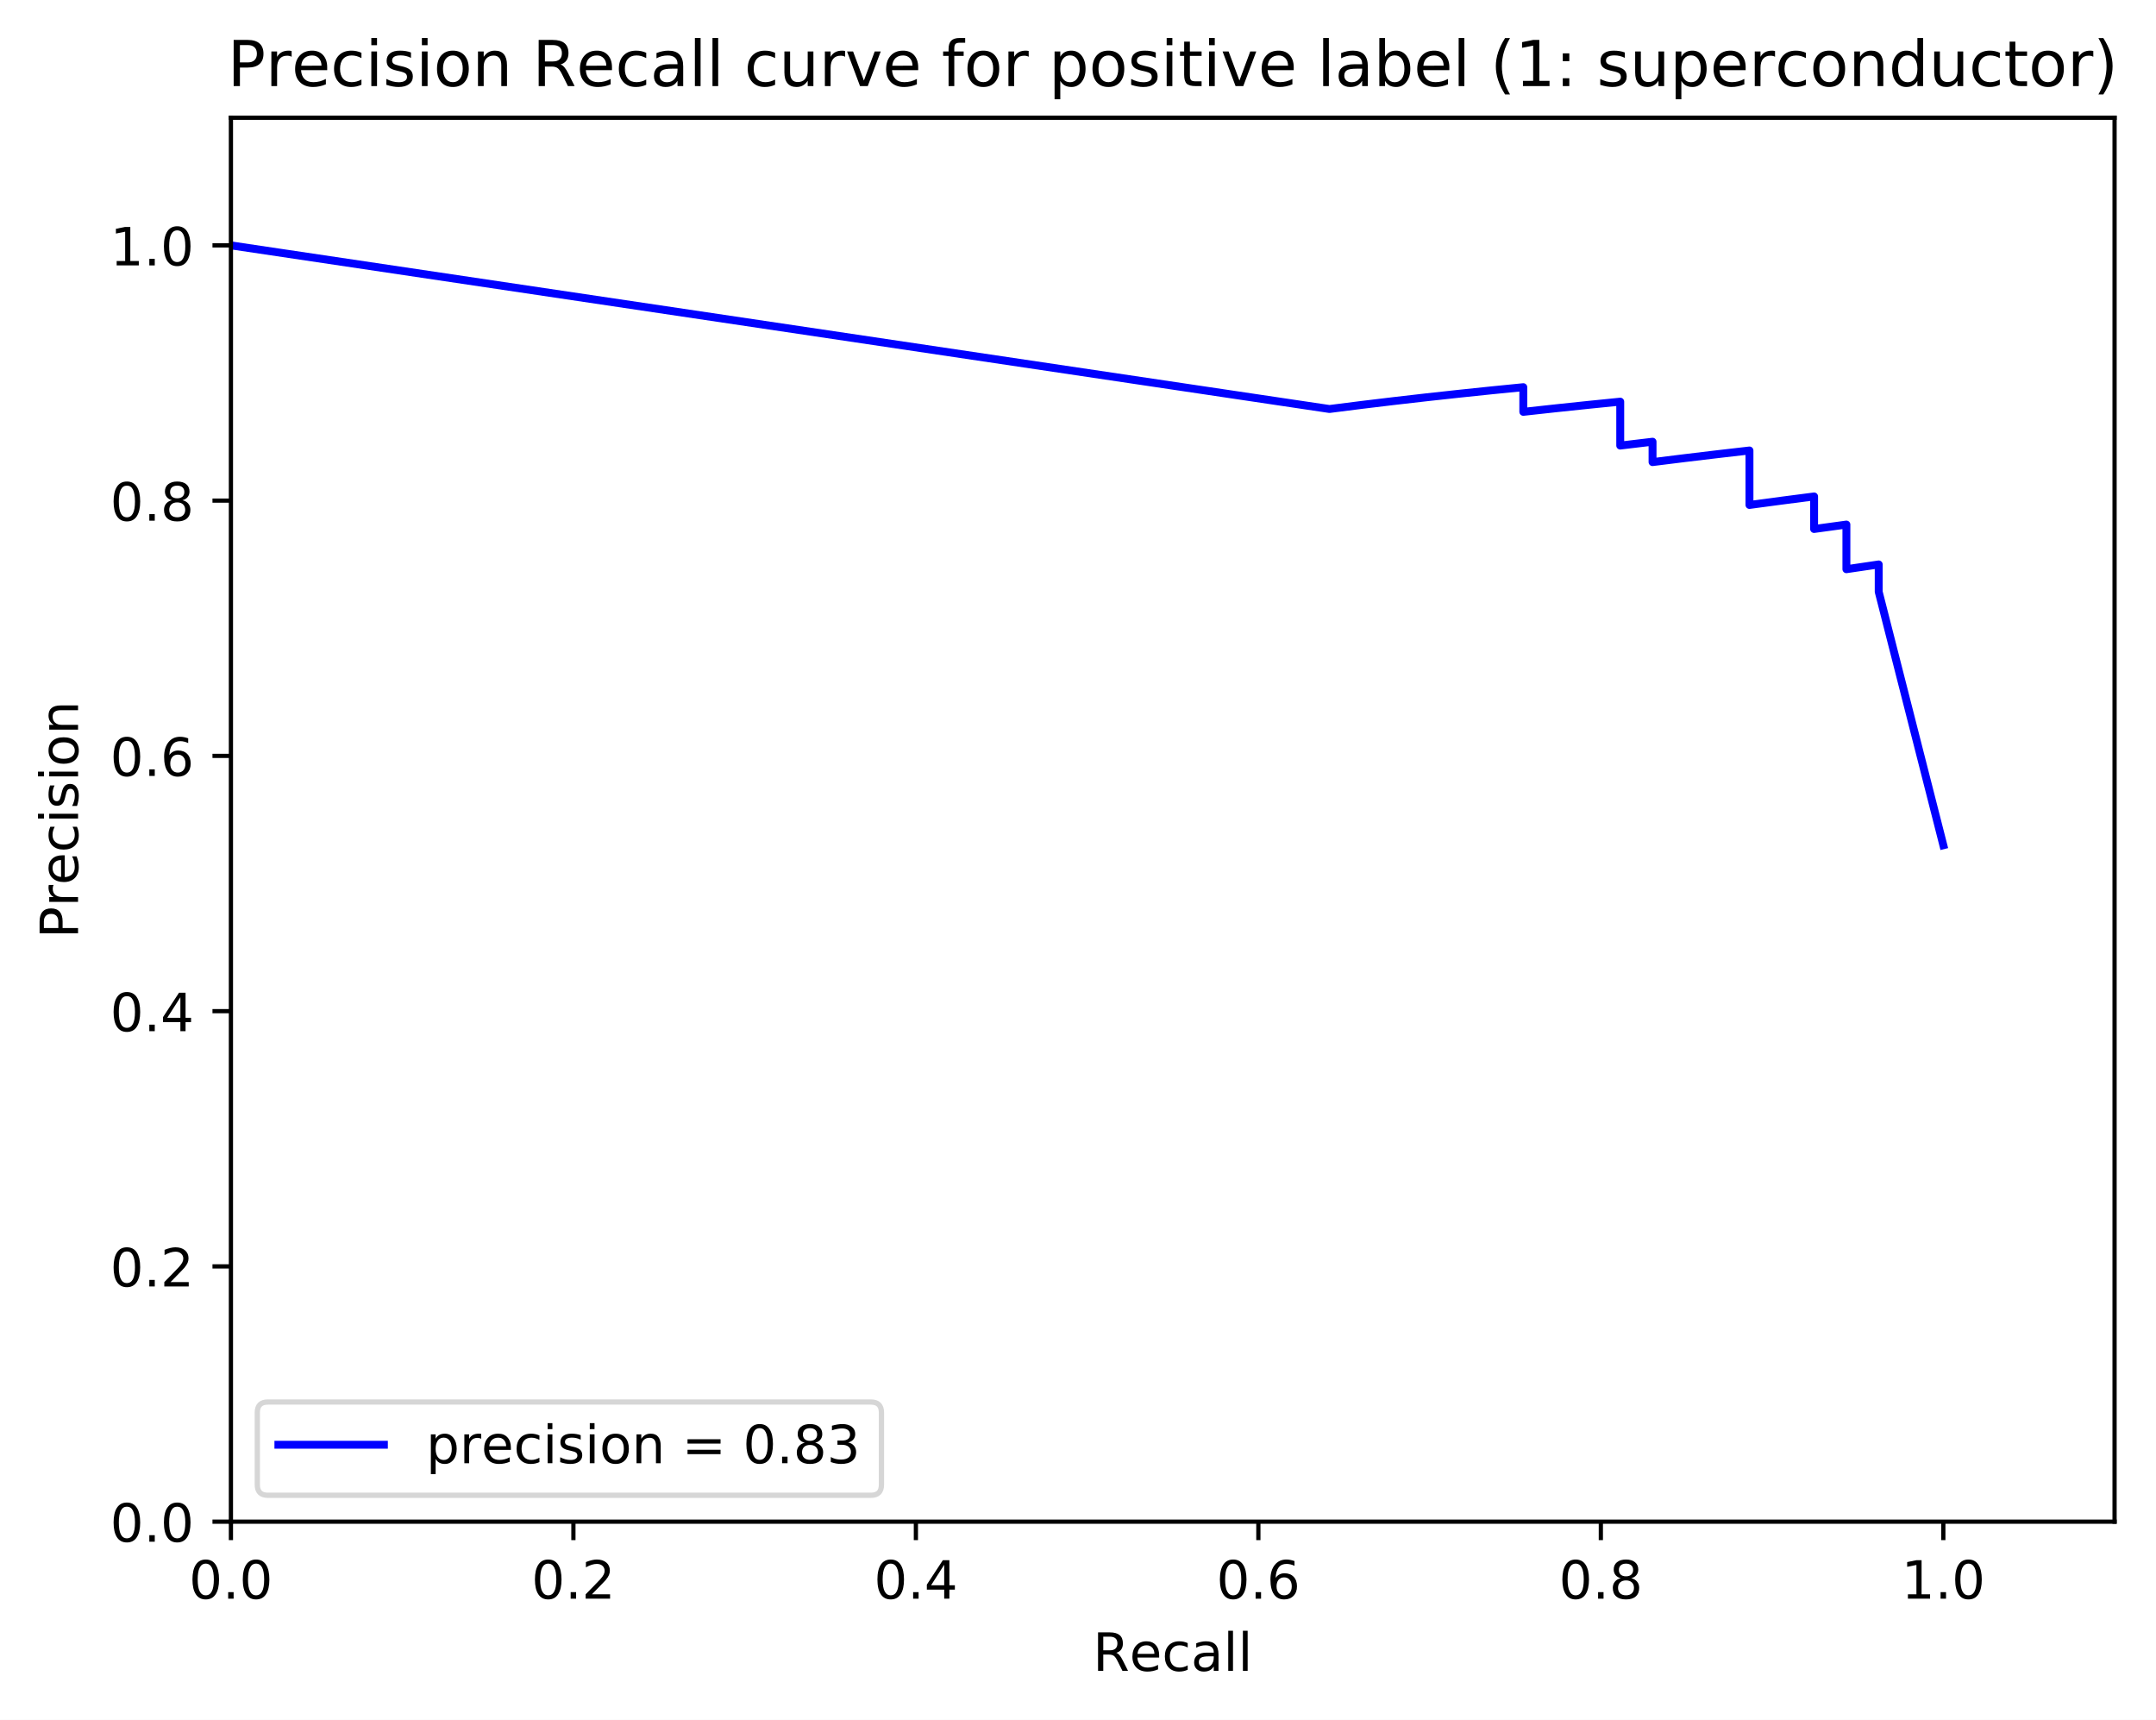
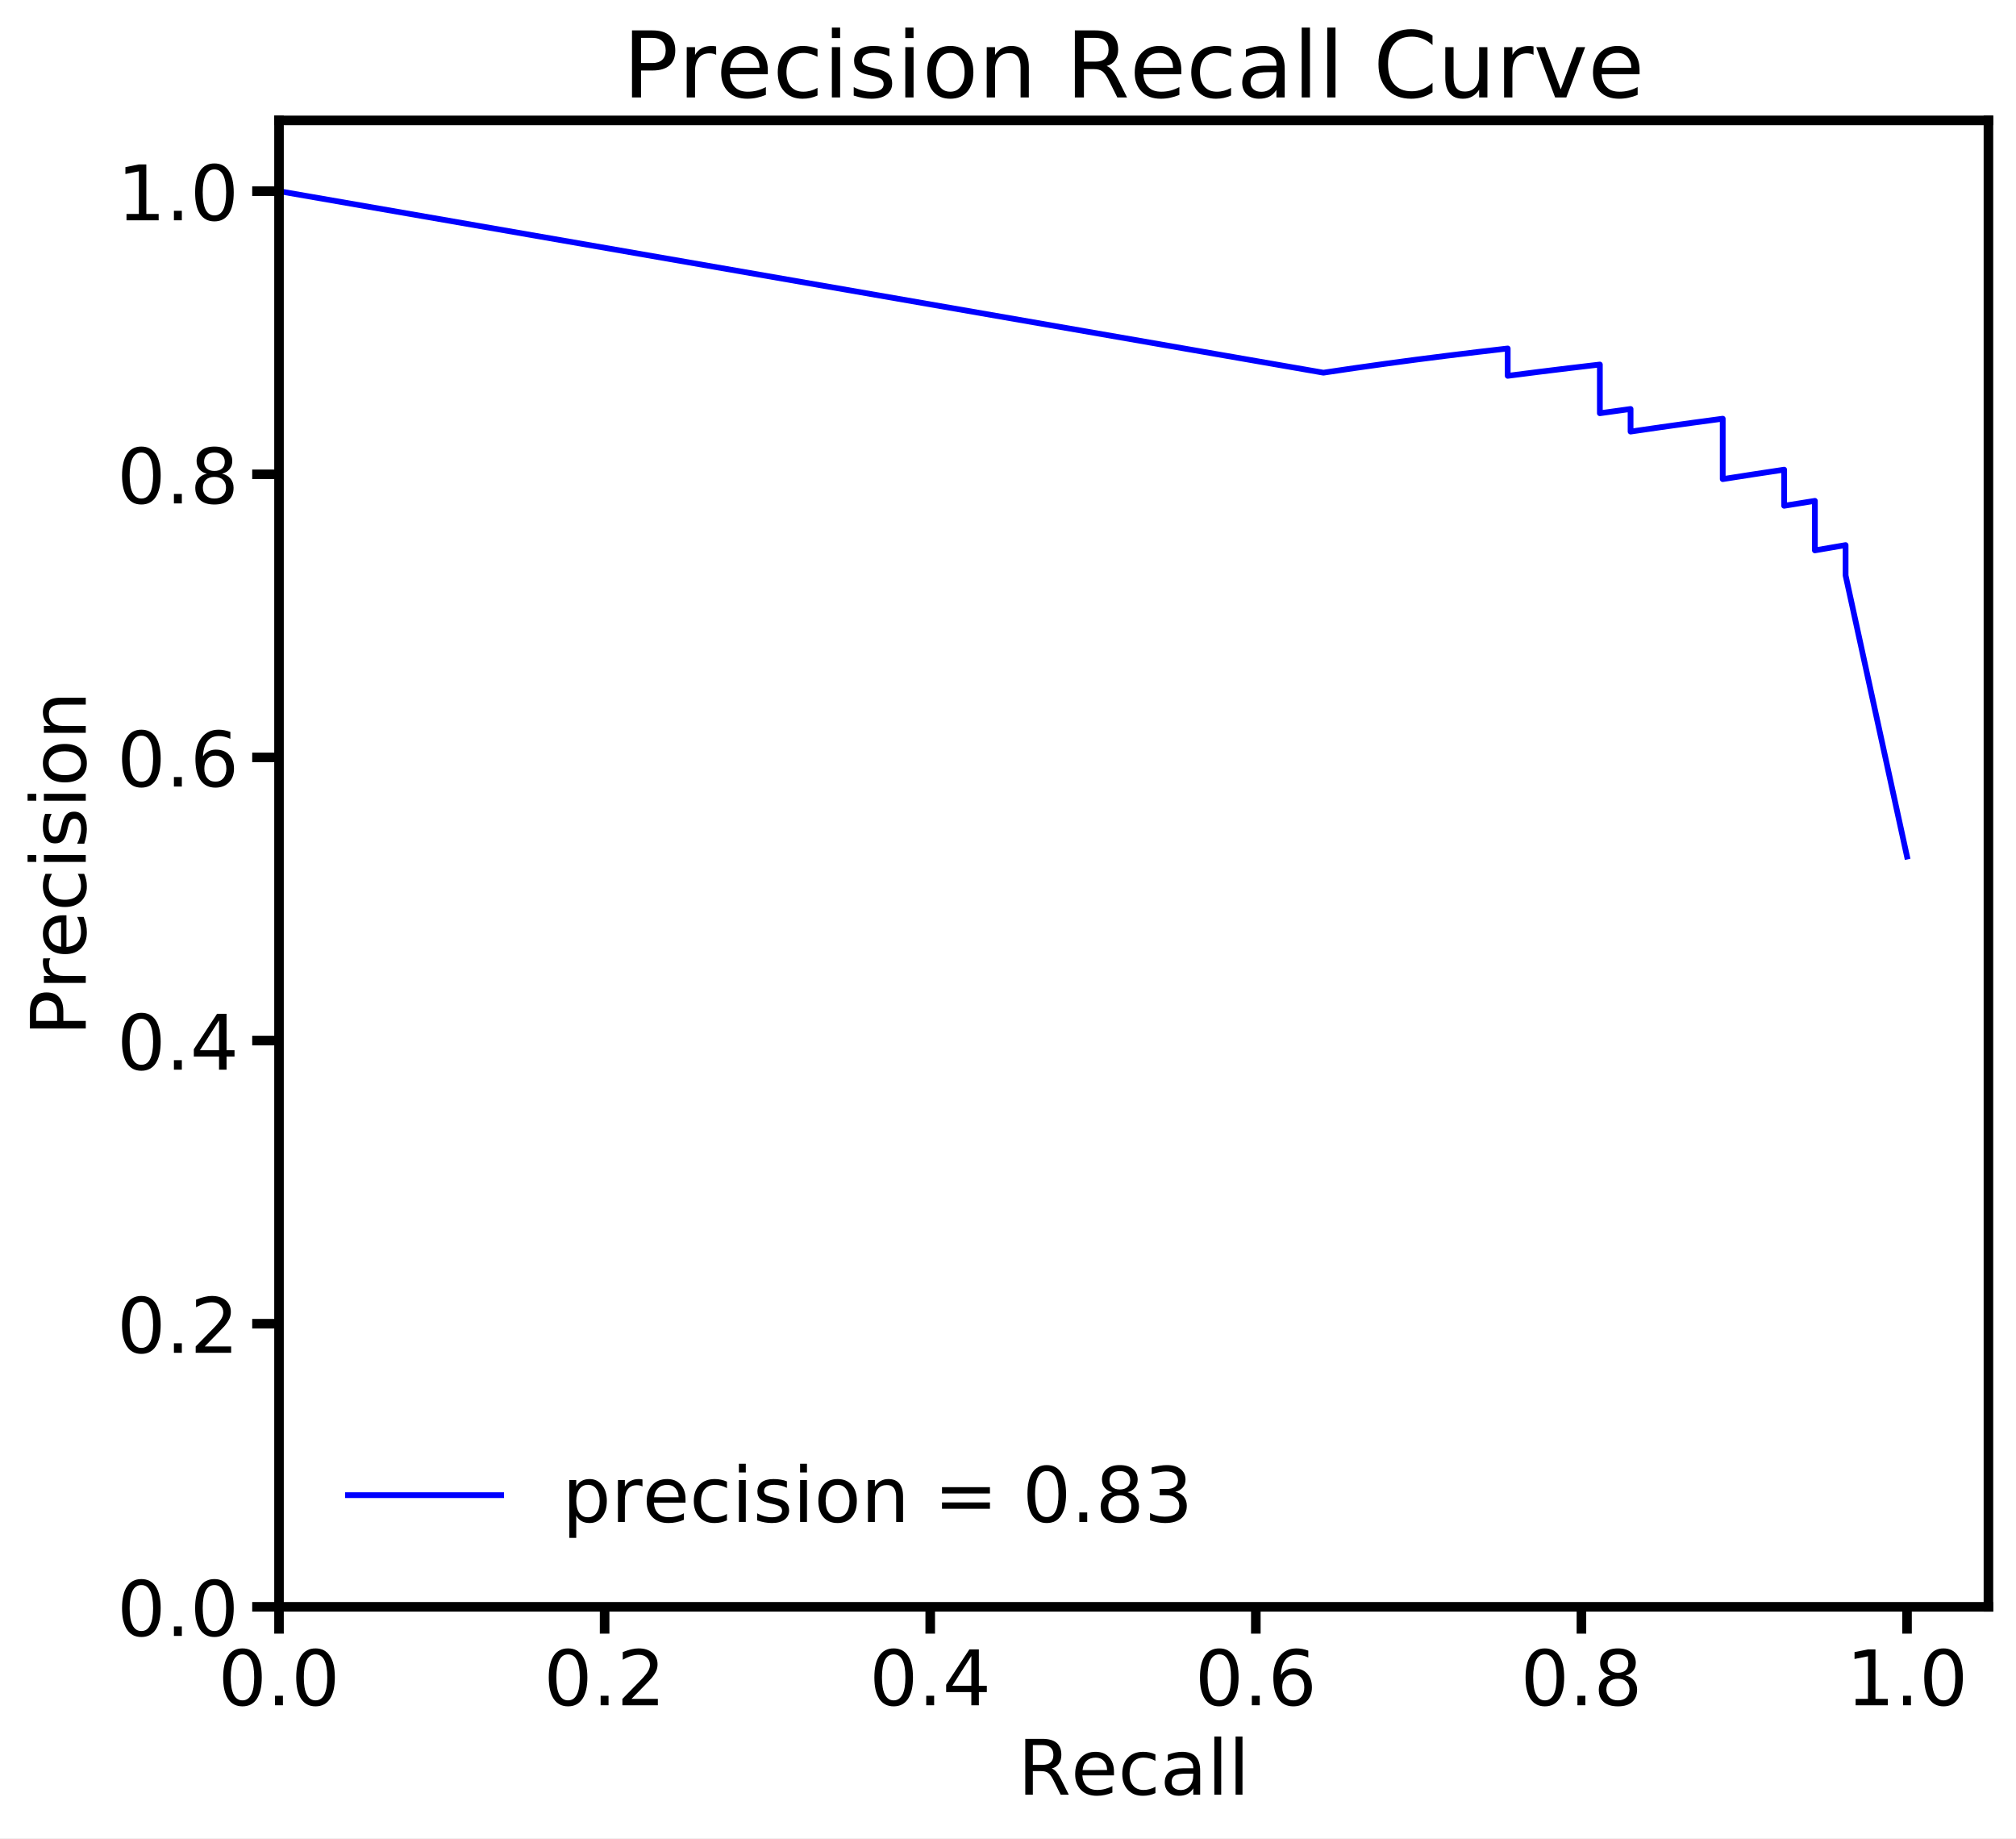
- <svg xmlns="http://www.w3.org/2000/svg" xmlns:xlink="http://www.w3.org/1999/xlink" height="325.986pt" version="1.1" viewBox="0 0 408.757 325.986" width="408.757pt">
+ <svg xmlns="http://www.w3.org/2000/svg" xmlns:xlink="http://www.w3.org/1999/xlink" height="479.929pt" version="1.1" viewBox="0 0 526.462 479.929" width="526.462pt">
  <defs>
    <style type="text/css">
*{stroke-linecap:butt;stroke-linejoin:round;}
  </style>
  </defs>
  <g id="figure_1">
    <g id="patch_1">
-       <path d="M 0 325.986  L 408.757 325.986  L 408.757 0  L 0 0  z " style="fill:#ffffff;" />
+       <path d="M 0 479.929  L 526.462 479.929  L 526.462 0  L 0 0  z " style="fill:#ffffff;" />
    </g>
    <g id="axes_1">
      <g id="patch_2">
-         <path d="M 43.781 288.43  L 400.901 288.43  L 400.901 22.318  L 43.781 22.318  z " style="fill:#ffffff;" />
+         <path d="M 72.862 419.516  L 519.263 419.516  L 519.263 31.436  L 72.862 31.436  z " style="fill:#ffffff;" />
      </g>
      <g id="matplotlib.axis_1">
        <g id="xtick_1">
          <g id="line2d_1">
            <defs>
-               <path d="M 0 0  L 0 3.5  " id="m4768984f47" style="stroke:#000000;stroke-width:0.8;" />
-             </defs>
-             <g>
-               <use style="stroke:#000000;stroke-width:0.8;" x="43.781" xlink:href="#m4768984f47" y="288.43" />
+               <path d="M 0 0  L 0 7  " id="m2ce5eaa780" style="stroke:#000000;stroke-width:2.5;" />
+             </defs>
+             <g>
+               <use style="stroke:#000000;stroke-width:2.5;" x="72.862" xlink:href="#m2ce5eaa780" y="419.516" />
            </g>
          </g>
          <g id="text_1">
            <defs>
              <path d="M 31.781 66.406  Q 24.172 66.406 20.328 58.906  Q 16.5 51.422 16.5 36.375  Q 16.5 21.391 20.328 13.891  Q 24.172 6.391 31.781 6.391  Q 39.453 6.391 43.281 13.891  Q 47.125 21.391 47.125 36.375  Q 47.125 51.422 43.281 58.906  Q 39.453 66.406 31.781 66.406  z M 31.781 74.219  Q 44.047 74.219 50.516 64.516  Q 56.984 54.828 56.984 36.375  Q 56.984 17.969 50.516 8.266  Q 44.047 -1.422 31.781 -1.422  Q 19.531 -1.422 13.062 8.266  Q 6.594 17.969 6.594 36.375  Q 6.594 54.828 13.062 64.516  Q 19.531 74.219 31.781 74.219  z " id="DejaVuSans-48" />
              <path d="M 10.688 12.406  L 21 12.406  L 21 0  L 10.688 0  z " id="DejaVuSans-46" />
            </defs>
-             <g transform="translate(35.82969 303.0286)scale(0.1 -0.1)">
+             <g transform="translate(56.95938 445.2131)scale(0.2 -0.2)">
              <use xlink:href="#DejaVuSans-48" />
              <use x="63.623" xlink:href="#DejaVuSans-46" />
              <use x="95.41" xlink:href="#DejaVuSans-48" />
            </g>
          </g>
        </g>
        <g id="xtick_2">
          <g id="line2d_2">
            <g>
-               <use style="stroke:#000000;stroke-width:0.8;" x="108.712" xlink:href="#m4768984f47" y="288.43" />
+               <use style="stroke:#000000;stroke-width:2.5;" x="157.891" xlink:href="#m2ce5eaa780" y="419.516" />
            </g>
          </g>
          <g id="text_2">
            <defs>
              <path d="M 19.188 8.297  L 53.609 8.297  L 53.609 0  L 7.328 0  L 7.328 8.297  Q 12.938 14.109 22.625 23.891  Q 32.328 33.688 34.812 36.531  Q 39.547 41.844 41.422 45.531  Q 43.312 49.219 43.312 52.781  Q 43.312 58.594 39.234 62.25  Q 35.156 65.922 28.609 65.922  Q 23.969 65.922 18.812 64.312  Q 13.672 62.703 7.812 59.422  L 7.812 69.391  Q 13.766 71.781 18.938 73  Q 24.125 74.219 28.422 74.219  Q 39.75 74.219 46.484 68.547  Q 53.219 62.891 53.219 53.422  Q 53.219 48.922 51.531 44.891  Q 49.859 40.875 45.406 35.406  Q 44.188 33.984 37.641 27.219  Q 31.109 20.453 19.188 8.297  z " id="DejaVuSans-50" />
            </defs>
-             <g transform="translate(100.7606 303.0286)scale(0.1 -0.1)">
+             <g transform="translate(141.9879 445.2131)scale(0.2 -0.2)">
              <use xlink:href="#DejaVuSans-48" />
              <use x="63.623" xlink:href="#DejaVuSans-46" />
              <use x="95.41" xlink:href="#DejaVuSans-50" />
            </g>
          </g>
        </g>
        <g id="xtick_3">
          <g id="line2d_3">
            <g>
-               <use style="stroke:#000000;stroke-width:0.8;" x="173.643" xlink:href="#m4768984f47" y="288.43" />
+               <use style="stroke:#000000;stroke-width:2.5;" x="242.92" xlink:href="#m2ce5eaa780" y="419.516" />
            </g>
          </g>
          <g id="text_3">
            <defs>
              <path d="M 37.797 64.312  L 12.891 25.391  L 37.797 25.391  z M 35.203 72.906  L 47.609 72.906  L 47.609 25.391  L 58.016 25.391  L 58.016 17.188  L 47.609 17.188  L 47.609 0  L 37.797 0  L 37.797 17.188  L 4.891 17.188  L 4.891 26.703  z " id="DejaVuSans-52" />
            </defs>
-             <g transform="translate(165.6915 303.0286)scale(0.1 -0.1)">
+             <g transform="translate(227.0165 445.2131)scale(0.2 -0.2)">
              <use xlink:href="#DejaVuSans-48" />
              <use x="63.623" xlink:href="#DejaVuSans-46" />
              <use x="95.41" xlink:href="#DejaVuSans-52" />
            </g>
          </g>
        </g>
        <g id="xtick_4">
          <g id="line2d_4">
            <g>
-               <use style="stroke:#000000;stroke-width:0.8;" x="238.574" xlink:href="#m4768984f47" y="288.43" />
+               <use style="stroke:#000000;stroke-width:2.5;" x="327.948" xlink:href="#m2ce5eaa780" y="419.516" />
            </g>
          </g>
          <g id="text_4">
            <defs>
              <path d="M 33.016 40.375  Q 26.375 40.375 22.484 35.828  Q 18.609 31.297 18.609 23.391  Q 18.609 15.531 22.484 10.953  Q 26.375 6.391 33.016 6.391  Q 39.656 6.391 43.531 10.953  Q 47.406 15.531 47.406 23.391  Q 47.406 31.297 43.531 35.828  Q 39.656 40.375 33.016 40.375  z M 52.594 71.297  L 52.594 62.312  Q 48.875 64.062 45.094 64.984  Q 41.312 65.922 37.594 65.922  Q 27.828 65.922 22.672 59.328  Q 17.531 52.734 16.797 39.406  Q 19.672 43.656 24.016 45.922  Q 28.375 48.188 33.594 48.188  Q 44.578 48.188 50.953 41.516  Q 57.328 34.859 57.328 23.391  Q 57.328 12.156 50.688 5.359  Q 44.047 -1.422 33.016 -1.422  Q 20.359 -1.422 13.672 8.266  Q 6.984 17.969 6.984 36.375  Q 6.984 53.656 15.188 63.938  Q 23.391 74.219 37.203 74.219  Q 40.922 74.219 44.703 73.484  Q 48.484 72.75 52.594 71.297  z " id="DejaVuSans-54" />
            </defs>
-             <g transform="translate(230.6224 303.0286)scale(0.1 -0.1)">
+             <g transform="translate(312.0451 445.2131)scale(0.2 -0.2)">
              <use xlink:href="#DejaVuSans-48" />
              <use x="63.623" xlink:href="#DejaVuSans-46" />
              <use x="95.41" xlink:href="#DejaVuSans-54" />
            </g>
          </g>
        </g>
        <g id="xtick_5">
          <g id="line2d_5">
            <g>
-               <use style="stroke:#000000;stroke-width:0.8;" x="303.505" xlink:href="#m4768984f47" y="288.43" />
+               <use style="stroke:#000000;stroke-width:2.5;" x="412.977" xlink:href="#m2ce5eaa780" y="419.516" />
            </g>
          </g>
          <g id="text_5">
            <defs>
              <path d="M 31.781 34.625  Q 24.75 34.625 20.719 30.859  Q 16.703 27.094 16.703 20.516  Q 16.703 13.922 20.719 10.156  Q 24.75 6.391 31.781 6.391  Q 38.812 6.391 42.859 10.172  Q 46.922 13.969 46.922 20.516  Q 46.922 27.094 42.891 30.859  Q 38.875 34.625 31.781 34.625  z M 21.922 38.812  Q 15.578 40.375 12.031 44.719  Q 8.5 49.078 8.5 55.328  Q 8.5 64.062 14.719 69.141  Q 20.953 74.219 31.781 74.219  Q 42.672 74.219 48.875 69.141  Q 55.078 64.062 55.078 55.328  Q 55.078 49.078 51.531 44.719  Q 48 40.375 41.703 38.812  Q 48.828 37.156 52.797 32.312  Q 56.781 27.484 56.781 20.516  Q 56.781 9.906 50.312 4.234  Q 43.844 -1.422 31.781 -1.422  Q 19.734 -1.422 13.25 4.234  Q 6.781 9.906 6.781 20.516  Q 6.781 27.484 10.781 32.312  Q 14.797 37.156 21.922 38.812  z M 18.312 54.391  Q 18.312 48.734 21.844 45.562  Q 25.391 42.391 31.781 42.391  Q 38.141 42.391 41.719 45.562  Q 45.312 48.734 45.312 54.391  Q 45.312 60.062 41.719 63.234  Q 38.141 66.406 31.781 66.406  Q 25.391 66.406 21.844 63.234  Q 18.312 60.062 18.312 54.391  z " id="DejaVuSans-56" />
            </defs>
-             <g transform="translate(295.5533 303.0286)scale(0.1 -0.1)">
+             <g transform="translate(397.0737 445.2131)scale(0.2 -0.2)">
              <use xlink:href="#DejaVuSans-48" />
              <use x="63.623" xlink:href="#DejaVuSans-46" />
              <use x="95.41" xlink:href="#DejaVuSans-56" />
            </g>
          </g>
        </g>
        <g id="xtick_6">
          <g id="line2d_6">
            <g>
-               <use style="stroke:#000000;stroke-width:0.8;" x="368.436" xlink:href="#m4768984f47" y="288.43" />
+               <use style="stroke:#000000;stroke-width:2.5;" x="498.005" xlink:href="#m2ce5eaa780" y="419.516" />
            </g>
          </g>
          <g id="text_6">
            <defs>
              <path d="M 12.406 8.297  L 28.516 8.297  L 28.516 63.922  L 10.984 60.406  L 10.984 69.391  L 28.422 72.906  L 38.281 72.906  L 38.281 8.297  L 54.391 8.297  L 54.391 0  L 12.406 0  z " id="DejaVuSans-49" />
            </defs>
-             <g transform="translate(360.4842 303.0286)scale(0.1 -0.1)">
+             <g transform="translate(482.1022 445.2131)scale(0.2 -0.2)">
              <use xlink:href="#DejaVuSans-49" />
              <use x="63.623" xlink:href="#DejaVuSans-46" />
              <use x="95.41" xlink:href="#DejaVuSans-48" />
            </g>
          </g>
        </g>
        <g id="text_7">
          <defs>
            <path d="M 44.391 34.188  Q 47.562 33.109 50.562 29.594  Q 53.562 26.078 56.594 19.922  L 66.609 0  L 56 0  L 46.688 18.703  Q 43.062 26.031 39.672 28.422  Q 36.281 30.812 30.422 30.812  L 19.672 30.812  L 19.672 0  L 9.812 0  L 9.812 72.906  L 32.078 72.906  Q 44.578 72.906 50.734 67.672  Q 56.891 62.453 56.891 51.906  Q 56.891 45.016 53.688 40.469  Q 50.484 35.938 44.391 34.188  z M 19.672 64.797  L 19.672 38.922  L 32.078 38.922  Q 39.203 38.922 42.844 42.219  Q 46.484 45.516 46.484 51.906  Q 46.484 58.297 42.844 61.547  Q 39.203 64.797 32.078 64.797  z " id="DejaVuSans-82" />
            <path d="M 56.203 29.594  L 56.203 25.203  L 14.891 25.203  Q 15.484 15.922 20.484 11.062  Q 25.484 6.203 34.422 6.203  Q 39.594 6.203 44.453 7.469  Q 49.312 8.734 54.109 11.281  L 54.109 2.781  Q 49.266 0.734 44.188 -0.344  Q 39.109 -1.422 33.891 -1.422  Q 20.797 -1.422 13.156 6.188  Q 5.516 13.812 5.516 26.812  Q 5.516 40.234 12.766 48.109  Q 20.016 56 32.328 56  Q 43.359 56 49.781 48.891  Q 56.203 41.797 56.203 29.594  z M 47.219 32.234  Q 47.125 39.594 43.094 43.984  Q 39.062 48.391 32.422 48.391  Q 24.906 48.391 20.391 44.141  Q 15.875 39.891 15.188 32.172  z " id="DejaVuSans-101" />
            <path d="M 48.781 52.594  L 48.781 44.188  Q 44.969 46.297 41.141 47.344  Q 37.312 48.391 33.406 48.391  Q 24.656 48.391 19.812 42.844  Q 14.984 37.312 14.984 27.297  Q 14.984 17.281 19.812 11.734  Q 24.656 6.203 33.406 6.203  Q 37.312 6.203 41.141 7.25  Q 44.969 8.297 48.781 10.406  L 48.781 2.094  Q 45.016 0.344 40.984 -0.531  Q 36.969 -1.422 32.422 -1.422  Q 20.062 -1.422 12.781 6.344  Q 5.516 14.109 5.516 27.297  Q 5.516 40.672 12.859 48.328  Q 20.219 56 33.016 56  Q 37.156 56 41.109 55.141  Q 45.062 54.297 48.781 52.594  z " id="DejaVuSans-99" />
            <path d="M 34.281 27.484  Q 23.391 27.484 19.188 25  Q 14.984 22.516 14.984 16.5  Q 14.984 11.719 18.141 8.906  Q 21.297 6.109 26.703 6.109  Q 34.188 6.109 38.703 11.406  Q 43.219 16.703 43.219 25.484  L 43.219 27.484  z M 52.203 31.203  L 52.203 0  L 43.219 0  L 43.219 8.297  Q 40.141 3.328 35.547 0.953  Q 30.953 -1.422 24.312 -1.422  Q 15.922 -1.422 10.953 3.297  Q 6 8.016 6 15.922  Q 6 25.141 12.172 29.828  Q 18.359 34.516 30.609 34.516  L 43.219 34.516  L 43.219 35.406  Q 43.219 41.609 39.141 45  Q 35.062 48.391 27.688 48.391  Q 23 48.391 18.547 47.266  Q 14.109 46.141 10.016 43.891  L 10.016 52.203  Q 14.938 54.109 19.578 55.047  Q 24.219 56 28.609 56  Q 40.484 56 46.344 49.844  Q 52.203 43.703 52.203 31.203  z " id="DejaVuSans-97" />
            <path d="M 9.422 75.984  L 18.406 75.984  L 18.406 0  L 9.422 0  z " id="DejaVuSans-108" />
          </defs>
-           <g transform="translate(207.2022 316.7067)scale(0.1 -0.1)">
+           <g transform="translate(265.7844 468.5694)scale(0.2 -0.2)">
            <use xlink:href="#DejaVuSans-82" />
            <use x="69.42" xlink:href="#DejaVuSans-101" />
            <use x="130.943" xlink:href="#DejaVuSans-99" />
            <use x="185.924" xlink:href="#DejaVuSans-97" />
            <use x="247.203" xlink:href="#DejaVuSans-108" />
            <use x="274.986" xlink:href="#DejaVuSans-108" />
          </g>
        </g>
      </g>
      <g id="matplotlib.axis_2">
        <g id="ytick_1">
          <g id="line2d_7">
            <defs>
-               <path d="M 0 0  L -3.5 0  " id="m66561f3e17" style="stroke:#000000;stroke-width:0.8;" />
-             </defs>
-             <g>
-               <use style="stroke:#000000;stroke-width:0.8;" x="43.781" xlink:href="#m66561f3e17" y="288.43" />
+               <path d="M 0 0  L -7 0  " id="m680c0e934b" style="stroke:#000000;stroke-width:2.5;" />
+             </defs>
+             <g>
+               <use style="stroke:#000000;stroke-width:2.5;" x="72.862" xlink:href="#m680c0e934b" y="419.516" />
            </g>
          </g>
          <g id="text_8">
-             <g transform="translate(20.87813 292.2293)scale(0.1 -0.1)">
+             <g transform="translate(30.55625 427.1147)scale(0.2 -0.2)">
              <use xlink:href="#DejaVuSans-48" />
              <use x="63.623" xlink:href="#DejaVuSans-46" />
              <use x="95.41" xlink:href="#DejaVuSans-48" />
            </g>
          </g>
        </g>
        <g id="ytick_2">
          <g id="line2d_8">
            <g>
-               <use style="stroke:#000000;stroke-width:0.8;" x="43.781" xlink:href="#m66561f3e17" y="240.046" />
+               <use style="stroke:#000000;stroke-width:2.5;" x="72.862" xlink:href="#m680c0e934b" y="345.596" />
            </g>
          </g>
          <g id="text_9">
-             <g transform="translate(20.87813 243.8453)scale(0.1 -0.1)">
+             <g transform="translate(30.55625 353.1947)scale(0.2 -0.2)">
              <use xlink:href="#DejaVuSans-48" />
              <use x="63.623" xlink:href="#DejaVuSans-46" />
              <use x="95.41" xlink:href="#DejaVuSans-50" />
            </g>
          </g>
        </g>
        <g id="ytick_3">
          <g id="line2d_9">
            <g>
-               <use style="stroke:#000000;stroke-width:0.8;" x="43.781" xlink:href="#m66561f3e17" y="191.662" />
+               <use style="stroke:#000000;stroke-width:2.5;" x="72.862" xlink:href="#m680c0e934b" y="271.676" />
            </g>
          </g>
          <g id="text_10">
-             <g transform="translate(20.87813 195.4613)scale(0.1 -0.1)">
+             <g transform="translate(30.55625 279.2747)scale(0.2 -0.2)">
              <use xlink:href="#DejaVuSans-48" />
              <use x="63.623" xlink:href="#DejaVuSans-46" />
              <use x="95.41" xlink:href="#DejaVuSans-52" />
            </g>
          </g>
        </g>
        <g id="ytick_4">
          <g id="line2d_10">
            <g>
-               <use style="stroke:#000000;stroke-width:0.8;" x="43.781" xlink:href="#m66561f3e17" y="143.278" />
+               <use style="stroke:#000000;stroke-width:2.5;" x="72.862" xlink:href="#m680c0e934b" y="197.756" />
            </g>
          </g>
          <g id="text_11">
-             <g transform="translate(20.87813 147.0773)scale(0.1 -0.1)">
+             <g transform="translate(30.55625 205.3547)scale(0.2 -0.2)">
              <use xlink:href="#DejaVuSans-48" />
              <use x="63.623" xlink:href="#DejaVuSans-46" />
              <use x="95.41" xlink:href="#DejaVuSans-54" />
            </g>
          </g>
        </g>
        <g id="ytick_5">
          <g id="line2d_11">
            <g>
-               <use style="stroke:#000000;stroke-width:0.8;" x="43.781" xlink:href="#m66561f3e17" y="94.894" />
+               <use style="stroke:#000000;stroke-width:2.5;" x="72.862" xlink:href="#m680c0e934b" y="123.836" />
            </g>
          </g>
          <g id="text_12">
-             <g transform="translate(20.87813 98.69334)scale(0.1 -0.1)">
+             <g transform="translate(30.55625 131.4347)scale(0.2 -0.2)">
              <use xlink:href="#DejaVuSans-48" />
              <use x="63.623" xlink:href="#DejaVuSans-46" />
              <use x="95.41" xlink:href="#DejaVuSans-56" />
            </g>
          </g>
        </g>
        <g id="ytick_6">
          <g id="line2d_12">
            <g>
-               <use style="stroke:#000000;stroke-width:0.8;" x="43.781" xlink:href="#m66561f3e17" y="46.51" />
+               <use style="stroke:#000000;stroke-width:2.5;" x="72.862" xlink:href="#m680c0e934b" y="49.916" />
            </g>
          </g>
          <g id="text_13">
-             <g transform="translate(20.87813 50.30934)scale(0.1 -0.1)">
+             <g transform="translate(30.55625 57.51469)scale(0.2 -0.2)">
              <use xlink:href="#DejaVuSans-49" />
              <use x="63.623" xlink:href="#DejaVuSans-46" />
              <use x="95.41" xlink:href="#DejaVuSans-48" />
            </g>
          </g>
        </g>
        <g id="text_14">
          <defs>
            <path d="M 19.672 64.797  L 19.672 37.406  L 32.078 37.406  Q 38.969 37.406 42.719 40.969  Q 46.484 44.531 46.484 51.125  Q 46.484 57.672 42.719 61.234  Q 38.969 64.797 32.078 64.797  z M 9.812 72.906  L 32.078 72.906  Q 44.344 72.906 50.609 67.359  Q 56.891 61.812 56.891 51.125  Q 56.891 40.328 50.609 34.812  Q 44.344 29.297 32.078 29.297  L 19.672 29.297  L 19.672 0  L 9.812 0  z " id="DejaVuSans-80" />
            <path d="M 41.109 46.297  Q 39.594 47.172 37.812 47.578  Q 36.031 48 33.891 48  Q 26.266 48 22.188 43.047  Q 18.109 38.094 18.109 28.812  L 18.109 0  L 9.078 0  L 9.078 54.688  L 18.109 54.688  L 18.109 46.188  Q 20.953 51.172 25.484 53.578  Q 30.031 56 36.531 56  Q 37.453 56 38.578 55.875  Q 39.703 55.766 41.062 55.516  z " id="DejaVuSans-114" />
            <path d="M 9.422 54.688  L 18.406 54.688  L 18.406 0  L 9.422 0  z M 9.422 75.984  L 18.406 75.984  L 18.406 64.594  L 9.422 64.594  z " id="DejaVuSans-105" />
            <path d="M 44.281 53.078  L 44.281 44.578  Q 40.484 46.531 36.375 47.5  Q 32.281 48.484 27.875 48.484  Q 21.188 48.484 17.844 46.438  Q 14.5 44.391 14.5 40.281  Q 14.5 37.156 16.891 35.375  Q 19.281 33.594 26.516 31.984  L 29.594 31.297  Q 39.156 29.25 43.188 25.516  Q 47.219 21.781 47.219 15.094  Q 47.219 7.469 41.188 3.016  Q 35.156 -1.422 24.609 -1.422  Q 20.219 -1.422 15.453 -0.562  Q 10.688 0.297 5.422 2  L 5.422 11.281  Q 10.406 8.688 15.234 7.391  Q 20.062 6.109 24.812 6.109  Q 31.156 6.109 34.562 8.281  Q 37.984 10.453 37.984 14.406  Q 37.984 18.062 35.516 20.016  Q 33.062 21.969 24.703 23.781  L 21.578 24.516  Q 13.234 26.266 9.516 29.906  Q 5.812 33.547 5.812 39.891  Q 5.812 47.609 11.281 51.797  Q 16.75 56 26.812 56  Q 31.781 56 36.172 55.266  Q 40.578 54.547 44.281 53.078  z " id="DejaVuSans-115" />
            <path d="M 30.609 48.391  Q 23.391 48.391 19.188 42.75  Q 14.984 37.109 14.984 27.297  Q 14.984 17.484 19.156 11.844  Q 23.344 6.203 30.609 6.203  Q 37.797 6.203 41.984 11.859  Q 46.188 17.531 46.188 27.297  Q 46.188 37.016 41.984 42.703  Q 37.797 48.391 30.609 48.391  z M 30.609 56  Q 42.328 56 49.016 48.375  Q 55.719 40.766 55.719 27.297  Q 55.719 13.875 49.016 6.219  Q 42.328 -1.422 30.609 -1.422  Q 18.844 -1.422 12.172 6.219  Q 5.516 13.875 5.516 27.297  Q 5.516 40.766 12.172 48.375  Q 18.844 56 30.609 56  z " id="DejaVuSans-111" />
            <path d="M 54.891 33.016  L 54.891 0  L 45.906 0  L 45.906 32.719  Q 45.906 40.484 42.875 44.328  Q 39.844 48.188 33.797 48.188  Q 26.516 48.188 22.312 43.547  Q 18.109 38.922 18.109 30.906  L 18.109 0  L 9.078 0  L 9.078 54.688  L 18.109 54.688  L 18.109 46.188  Q 21.344 51.125 25.703 53.562  Q 30.078 56 35.797 56  Q 45.219 56 50.047 50.172  Q 54.891 44.344 54.891 33.016  z " id="DejaVuSans-110" />
          </defs>
-           <g transform="translate(14.79844 177.8788)rotate(-90)scale(0.1 -0.1)">
+           <g transform="translate(22.39688 270.4856)rotate(-90)scale(0.2 -0.2)">
            <use xlink:href="#DejaVuSans-80" />
            <use x="60.287" xlink:href="#DejaVuSans-114" />
            <use x="101.369" xlink:href="#DejaVuSans-101" />
            <use x="162.893" xlink:href="#DejaVuSans-99" />
            <use x="217.873" xlink:href="#DejaVuSans-105" />
            <use x="245.656" xlink:href="#DejaVuSans-115" />
            <use x="297.756" xlink:href="#DejaVuSans-105" />
            <use x="325.539" xlink:href="#DejaVuSans-111" />
            <use x="386.721" xlink:href="#DejaVuSans-110" />
          </g>
        </g>
      </g>
      <g id="line2d_13">
-         <path clip-path="url(#p078c00929c)" d="M 368.436 160.213  L 356.185 112.174  L 356.185 109.62  L 356.185 106.99  L 350.059 107.893  L 350.059 105.157  L 350.059 102.338  L 350.059 99.43  L 343.934 100.27  L 343.934 97.235  L 343.934 94.101  L 337.808 94.894  L 331.682 95.714  L 331.682 92.392  L 331.682 88.952  L 331.682 85.39  L 325.557 86.097  L 319.431 86.83  L 313.306 87.591  L 313.306 83.729  L 307.18 84.458  L 307.18 80.379  L 307.18 76.133  L 301.055 76.75  L 294.929 77.394  L 288.804 78.065  L 288.804 73.39  L 282.678 74.001  L 276.552 74.64  L 270.427 75.31  L 264.301 76.013  L 258.176 76.75  L 252.05 77.526  L 43.781 46.51  " style="fill:none;stroke:#0000ff;stroke-linecap:square;stroke-width:1.5;" />
+         <path clip-path="url(#p923157a844)" d="M 498.005 223.628  L 481.962 150.236  L 481.962 146.334  L 481.962 142.316  L 473.941 143.695  L 473.941 139.516  L 473.941 135.209  L 473.941 130.766  L 465.919 132.05  L 465.919 127.413  L 465.919 122.624  L 457.898 123.836  L 449.876 125.089  L 449.876 120.013  L 449.876 114.758  L 449.876 109.316  L 441.854 110.396  L 433.833 111.516  L 425.811 112.679  L 425.811 106.778  L 417.79 107.893  L 417.79 101.66  L 417.79 95.173  L 409.768 96.116  L 401.747 97.099  L 393.725 98.125  L 393.725 90.983  L 385.703 91.916  L 377.682 92.893  L 369.66 93.916  L 361.639 94.989  L 353.617 96.116  L 345.596 97.301  L 72.862 49.916  " style="fill:none;stroke:#0000ff;stroke-linecap:square;stroke-width:1.5;" />
      </g>
      <g id="patch_3">
-         <path d="M 43.781 288.43  L 43.781 22.318  " style="fill:none;stroke:#000000;stroke-linecap:square;stroke-linejoin:miter;stroke-width:0.8;" />
+         <path d="M 72.862 419.516  L 72.862 31.436  " style="fill:none;stroke:#000000;stroke-linecap:square;stroke-linejoin:miter;stroke-width:2.5;" />
      </g>
      <g id="patch_4">
-         <path d="M 400.901 288.43  L 400.901 22.318  " style="fill:none;stroke:#000000;stroke-linecap:square;stroke-linejoin:miter;stroke-width:0.8;" />
+         <path d="M 519.263 419.516  L 519.263 31.436  " style="fill:none;stroke:#000000;stroke-linecap:square;stroke-linejoin:miter;stroke-width:2.5;" />
      </g>
      <g id="patch_5">
-         <path d="M 43.781 288.43  L 400.901 288.43  " style="fill:none;stroke:#000000;stroke-linecap:square;stroke-linejoin:miter;stroke-width:0.8;" />
+         <path d="M 72.862 419.516  L 519.263 419.516  " style="fill:none;stroke:#000000;stroke-linecap:square;stroke-linejoin:miter;stroke-width:2.5;" />
      </g>
      <g id="patch_6">
-         <path d="M 43.781 22.318  L 400.901 22.318  " style="fill:none;stroke:#000000;stroke-linecap:square;stroke-linejoin:miter;stroke-width:0.8;" />
+         <path d="M 72.862 31.436  L 519.263 31.436  " style="fill:none;stroke:#000000;stroke-linecap:square;stroke-linejoin:miter;stroke-width:2.5;" />
      </g>
      <g id="text_15">
        <defs>
          <path id="DejaVuSans-32" />
+           <path d="M 64.406 67.281  L 64.406 56.891  Q 59.422 61.531 53.781 63.812  Q 48.141 66.109 41.797 66.109  Q 29.297 66.109 22.656 58.469  Q 16.016 50.828 16.016 36.375  Q 16.016 21.969 22.656 14.328  Q 29.297 6.688 41.797 6.688  Q 48.141 6.688 53.781 8.984  Q 59.422 11.281 64.406 15.922  L 64.406 5.609  Q 59.234 2.094 53.438 0.328  Q 47.656 -1.422 41.219 -1.422  Q 24.656 -1.422 15.125 8.703  Q 5.609 18.844 5.609 36.375  Q 5.609 53.953 15.125 64.078  Q 24.656 74.219 41.219 74.219  Q 47.75 74.219 53.531 72.484  Q 59.328 70.75 64.406 67.281  z " id="DejaVuSans-67" />
          <path d="M 8.5 21.578  L 8.5 54.688  L 17.484 54.688  L 17.484 21.922  Q 17.484 14.156 20.5 10.266  Q 23.531 6.391 29.594 6.391  Q 36.859 6.391 41.078 11.031  Q 45.312 15.672 45.312 23.688  L 45.312 54.688  L 54.297 54.688  L 54.297 0  L 45.312 0  L 45.312 8.406  Q 42.047 3.422 37.719 1  Q 33.406 -1.422 27.688 -1.422  Q 18.266 -1.422 13.375 4.438  Q 8.5 10.297 8.5 21.578  z M 31.109 56  z " id="DejaVuSans-117" />
          <path d="M 2.984 54.688  L 12.5 54.688  L 29.594 8.797  L 46.688 54.688  L 56.203 54.688  L 35.688 0  L 23.484 0  z " id="DejaVuSans-118" />
-           <path d="M 37.109 75.984  L 37.109 68.5  L 28.516 68.5  Q 23.688 68.5 21.797 66.547  Q 19.922 64.594 19.922 59.516  L 19.922 54.688  L 34.719 54.688  L 34.719 47.703  L 19.922 47.703  L 19.922 0  L 10.891 0  L 10.891 47.703  L 2.297 47.703  L 2.297 54.688  L 10.891 54.688  L 10.891 58.5  Q 10.891 67.625 15.141 71.797  Q 19.391 75.984 28.609 75.984  z " id="DejaVuSans-102" />
-           <path d="M 18.109 8.203  L 18.109 -20.797  L 9.078 -20.797  L 9.078 54.688  L 18.109 54.688  L 18.109 46.391  Q 20.953 51.266 25.266 53.625  Q 29.594 56 35.594 56  Q 45.562 56 51.781 48.094  Q 58.016 40.188 58.016 27.297  Q 58.016 14.406 51.781 6.484  Q 45.562 -1.422 35.594 -1.422  Q 29.594 -1.422 25.266 0.953  Q 20.953 3.328 18.109 8.203  z M 48.688 27.297  Q 48.688 37.203 44.609 42.844  Q 40.531 48.484 33.406 48.484  Q 26.266 48.484 22.188 42.844  Q 18.109 37.203 18.109 27.297  Q 18.109 17.391 22.188 11.75  Q 26.266 6.109 33.406 6.109  Q 40.531 6.109 44.609 11.75  Q 48.688 17.391 48.688 27.297  z " id="DejaVuSans-112" />
-           <path d="M 18.312 70.219  L 18.312 54.688  L 36.812 54.688  L 36.812 47.703  L 18.312 47.703  L 18.312 18.016  Q 18.312 11.328 20.141 9.422  Q 21.969 7.516 27.594 7.516  L 36.812 7.516  L 36.812 0  L 27.594 0  Q 17.188 0 13.234 3.875  Q 9.281 7.766 9.281 18.016  L 9.281 47.703  L 2.688 47.703  L 2.688 54.688  L 9.281 54.688  L 9.281 70.219  z " id="DejaVuSans-116" />
-           <path d="M 48.688 27.297  Q 48.688 37.203 44.609 42.844  Q 40.531 48.484 33.406 48.484  Q 26.266 48.484 22.188 42.844  Q 18.109 37.203 18.109 27.297  Q 18.109 17.391 22.188 11.75  Q 26.266 6.109 33.406 6.109  Q 40.531 6.109 44.609 11.75  Q 48.688 17.391 48.688 27.297  z M 18.109 46.391  Q 20.953 51.266 25.266 53.625  Q 29.594 56 35.594 56  Q 45.562 56 51.781 48.094  Q 58.016 40.188 58.016 27.297  Q 58.016 14.406 51.781 6.484  Q 45.562 -1.422 35.594 -1.422  Q 29.594 -1.422 25.266 0.953  Q 20.953 3.328 18.109 8.203  L 18.109 0  L 9.078 0  L 9.078 75.984  L 18.109 75.984  z " id="DejaVuSans-98" />
-           <path d="M 31 75.875  Q 24.469 64.656 21.281 53.656  Q 18.109 42.672 18.109 31.391  Q 18.109 20.125 21.312 9.062  Q 24.516 -2 31 -13.188  L 23.188 -13.188  Q 15.875 -1.703 12.234 9.375  Q 8.594 20.453 8.594 31.391  Q 8.594 42.281 12.203 53.312  Q 15.828 64.359 23.188 75.875  z " id="DejaVuSans-40" />
-           <path d="M 11.719 12.406  L 22.016 12.406  L 22.016 0  L 11.719 0  z M 11.719 51.703  L 22.016 51.703  L 22.016 39.312  L 11.719 39.312  z " id="DejaVuSans-58" />
-           <path d="M 45.406 46.391  L 45.406 75.984  L 54.391 75.984  L 54.391 0  L 45.406 0  L 45.406 8.203  Q 42.578 3.328 38.25 0.953  Q 33.938 -1.422 27.875 -1.422  Q 17.969 -1.422 11.734 6.484  Q 5.516 14.406 5.516 27.297  Q 5.516 40.188 11.734 48.094  Q 17.969 56 27.875 56  Q 33.938 56 38.25 53.625  Q 42.578 51.266 45.406 46.391  z M 14.797 27.297  Q 14.797 17.391 18.875 11.75  Q 22.953 6.109 30.078 6.109  Q 37.203 6.109 41.297 11.75  Q 45.406 17.391 45.406 27.297  Q 45.406 37.203 41.297 42.844  Q 37.203 48.484 30.078 48.484  Q 22.953 48.484 18.875 42.844  Q 14.797 37.203 14.797 27.297  z " id="DejaVuSans-100" />
-           <path d="M 8.016 75.875  L 15.828 75.875  Q 23.141 64.359 26.781 53.312  Q 30.422 42.281 30.422 31.391  Q 30.422 20.453 26.781 9.375  Q 23.141 -1.703 15.828 -13.188  L 8.016 -13.188  Q 14.5 -2 17.703 9.062  Q 20.906 20.125 20.906 31.391  Q 20.906 42.672 17.703 53.656  Q 14.5 64.656 8.016 75.875  z " id="DejaVuSans-41" />
        </defs>
-         <g transform="translate(43.125 16.31812)scale(0.12 -0.12)">
+         <g transform="translate(162.6863 25.43625)scale(0.24 -0.24)">
          <use xlink:href="#DejaVuSans-80" />
          <use x="60.287" xlink:href="#DejaVuSans-114" />
          <use x="101.369" xlink:href="#DejaVuSans-101" />
          <use x="162.893" xlink:href="#DejaVuSans-99" />
          <use x="217.873" xlink:href="#DejaVuSans-105" />
          <use x="245.656" xlink:href="#DejaVuSans-115" />
          <use x="297.756" xlink:href="#DejaVuSans-105" />
          <use x="325.539" xlink:href="#DejaVuSans-111" />
          <use x="386.721" xlink:href="#DejaVuSans-110" />
          <use x="450.1" xlink:href="#DejaVuSans-32" />
          <use x="481.887" xlink:href="#DejaVuSans-82" />
          <use x="551.307" xlink:href="#DejaVuSans-101" />
          <use x="612.83" xlink:href="#DejaVuSans-99" />
          <use x="667.811" xlink:href="#DejaVuSans-97" />
          <use x="729.09" xlink:href="#DejaVuSans-108" />
          <use x="756.873" xlink:href="#DejaVuSans-108" />
          <use x="784.656" xlink:href="#DejaVuSans-32" />
-           <use x="816.443" xlink:href="#DejaVuSans-99" />
-           <use x="871.424" xlink:href="#DejaVuSans-117" />
-           <use x="934.803" xlink:href="#DejaVuSans-114" />
-           <use x="975.916" xlink:href="#DejaVuSans-118" />
-           <use x="1035.096" xlink:href="#DejaVuSans-101" />
-           <use x="1096.619" xlink:href="#DejaVuSans-32" />
-           <use x="1128.406" xlink:href="#DejaVuSans-102" />
-           <use x="1163.611" xlink:href="#DejaVuSans-111" />
-           <use x="1224.793" xlink:href="#DejaVuSans-114" />
-           <use x="1265.906" xlink:href="#DejaVuSans-32" />
-           <use x="1297.693" xlink:href="#DejaVuSans-112" />
-           <use x="1361.17" xlink:href="#DejaVuSans-111" />
-           <use x="1422.352" xlink:href="#DejaVuSans-115" />
-           <use x="1474.451" xlink:href="#DejaVuSans-105" />
-           <use x="1502.234" xlink:href="#DejaVuSans-116" />
-           <use x="1541.443" xlink:href="#DejaVuSans-105" />
-           <use x="1569.227" xlink:href="#DejaVuSans-118" />
-           <use x="1628.406" xlink:href="#DejaVuSans-101" />
-           <use x="1689.93" xlink:href="#DejaVuSans-32" />
-           <use x="1721.717" xlink:href="#DejaVuSans-108" />
-           <use x="1749.5" xlink:href="#DejaVuSans-97" />
-           <use x="1810.779" xlink:href="#DejaVuSans-98" />
-           <use x="1874.256" xlink:href="#DejaVuSans-101" />
-           <use x="1935.779" xlink:href="#DejaVuSans-108" />
-           <use x="1963.562" xlink:href="#DejaVuSans-32" />
-           <use x="1995.35" xlink:href="#DejaVuSans-40" />
-           <use x="2034.363" xlink:href="#DejaVuSans-49" />
-           <use x="2097.986" xlink:href="#DejaVuSans-58" />
-           <use x="2131.678" xlink:href="#DejaVuSans-32" />
-           <use x="2163.465" xlink:href="#DejaVuSans-115" />
-           <use x="2215.564" xlink:href="#DejaVuSans-117" />
-           <use x="2278.943" xlink:href="#DejaVuSans-112" />
-           <use x="2342.42" xlink:href="#DejaVuSans-101" />
-           <use x="2403.943" xlink:href="#DejaVuSans-114" />
-           <use x="2445.025" xlink:href="#DejaVuSans-99" />
-           <use x="2500.006" xlink:href="#DejaVuSans-111" />
-           <use x="2561.188" xlink:href="#DejaVuSans-110" />
-           <use x="2624.566" xlink:href="#DejaVuSans-100" />
-           <use x="2688.043" xlink:href="#DejaVuSans-117" />
-           <use x="2751.422" xlink:href="#DejaVuSans-99" />
-           <use x="2806.402" xlink:href="#DejaVuSans-116" />
-           <use x="2845.611" xlink:href="#DejaVuSans-111" />
-           <use x="2906.793" xlink:href="#DejaVuSans-114" />
-           <use x="2947.906" xlink:href="#DejaVuSans-41" />
+           <use x="816.443" xlink:href="#DejaVuSans-67" />
+           <use x="886.268" xlink:href="#DejaVuSans-117" />
+           <use x="949.646" xlink:href="#DejaVuSans-114" />
+           <use x="990.76" xlink:href="#DejaVuSans-118" />
+           <use x="1049.939" xlink:href="#DejaVuSans-101" />
        </g>
      </g>
      <g id="legend_1">
-         <g id="patch_7">
-           <path d="M 50.781 283.43  L 165.113 283.43  Q 167.113 283.43 167.113 281.43  L 167.113 267.752  Q 167.113 265.752 165.113 265.752  L 50.781 265.752  Q 48.781 265.752 48.781 267.752  L 48.781 281.43  Q 48.781 283.43 50.781 283.43  z " style="fill:#ffffff;opacity:0.8;stroke:#cccccc;stroke-linejoin:miter;" />
-         </g>
        <g id="line2d_14">
-           <path d="M 52.781 273.85  L 72.781 273.85  " style="fill:none;stroke:#0000ff;stroke-linecap:square;stroke-width:1.5;" />
+           <path d="M 90.862 390.357  L 130.863 390.357  " style="fill:none;stroke:#0000ff;stroke-linecap:square;stroke-width:1.5;" />
        </g>
        <g id="line2d_15" />
        <g id="text_16">
          <defs>
+             <path d="M 18.109 8.203  L 18.109 -20.797  L 9.078 -20.797  L 9.078 54.688  L 18.109 54.688  L 18.109 46.391  Q 20.953 51.266 25.266 53.625  Q 29.594 56 35.594 56  Q 45.562 56 51.781 48.094  Q 58.016 40.188 58.016 27.297  Q 58.016 14.406 51.781 6.484  Q 45.562 -1.422 35.594 -1.422  Q 29.594 -1.422 25.266 0.953  Q 20.953 3.328 18.109 8.203  z M 48.688 27.297  Q 48.688 37.203 44.609 42.844  Q 40.531 48.484 33.406 48.484  Q 26.266 48.484 22.188 42.844  Q 18.109 37.203 18.109 27.297  Q 18.109 17.391 22.188 11.75  Q 26.266 6.109 33.406 6.109  Q 40.531 6.109 44.609 11.75  Q 48.688 17.391 48.688 27.297  z " id="DejaVuSans-112" />
            <path d="M 10.594 45.406  L 73.188 45.406  L 73.188 37.203  L 10.594 37.203  z M 10.594 25.484  L 73.188 25.484  L 73.188 17.188  L 10.594 17.188  z " id="DejaVuSans-61" />
            <path d="M 40.578 39.312  Q 47.656 37.797 51.625 33  Q 55.609 28.219 55.609 21.188  Q 55.609 10.406 48.188 4.484  Q 40.766 -1.422 27.094 -1.422  Q 22.516 -1.422 17.656 -0.516  Q 12.797 0.391 7.625 2.203  L 7.625 11.719  Q 11.719 9.328 16.594 8.109  Q 21.484 6.891 26.812 6.891  Q 36.078 6.891 40.938 10.547  Q 45.797 14.203 45.797 21.188  Q 45.797 27.641 41.281 31.266  Q 36.766 34.906 28.719 34.906  L 20.219 34.906  L 20.219 43.016  L 29.109 43.016  Q 36.375 43.016 40.234 45.922  Q 44.094 48.828 44.094 54.297  Q 44.094 59.906 40.109 62.906  Q 36.141 65.922 28.719 65.922  Q 24.656 65.922 20.016 65.031  Q 15.375 64.156 9.812 62.312  L 9.812 71.094  Q 15.438 72.656 20.344 73.438  Q 25.25 74.219 29.594 74.219  Q 40.828 74.219 47.359 69.109  Q 53.906 64.016 53.906 55.328  Q 53.906 49.266 50.438 45.094  Q 46.969 40.922 40.578 39.312  z " id="DejaVuSans-51" />
          </defs>
-           <g transform="translate(80.78125 277.3504)scale(0.1 -0.1)">
+           <g transform="translate(146.8625 397.3569)scale(0.2 -0.2)">
            <use xlink:href="#DejaVuSans-112" />
            <use x="63.477" xlink:href="#DejaVuSans-114" />
            <use x="104.559" xlink:href="#DejaVuSans-101" />
            <use x="166.082" xlink:href="#DejaVuSans-99" />
            <use x="221.062" xlink:href="#DejaVuSans-105" />
            <use x="248.846" xlink:href="#DejaVuSans-115" />
            <use x="300.945" xlink:href="#DejaVuSans-105" />
            <use x="328.729" xlink:href="#DejaVuSans-111" />
            <use x="389.91" xlink:href="#DejaVuSans-110" />
            <use x="453.289" xlink:href="#DejaVuSans-32" />
            <use x="485.076" xlink:href="#DejaVuSans-61" />
            <use x="568.865" xlink:href="#DejaVuSans-32" />
            <use x="600.652" xlink:href="#DejaVuSans-48" />
            <use x="664.275" xlink:href="#DejaVuSans-46" />
            <use x="696.062" xlink:href="#DejaVuSans-56" />
            <use x="759.686" xlink:href="#DejaVuSans-51" />
          </g>
        </g>
      </g>
    </g>
  </g>
  <defs>
-     <clipPath id="p078c00929c">
-       <rect height="266.112" width="357.12" x="43.781" y="22.318" />
+     <clipPath id="p923157a844">
+       <rect height="388.08" width="446.4" x="72.862" y="31.436" />
    </clipPath>
  </defs>
</svg>
